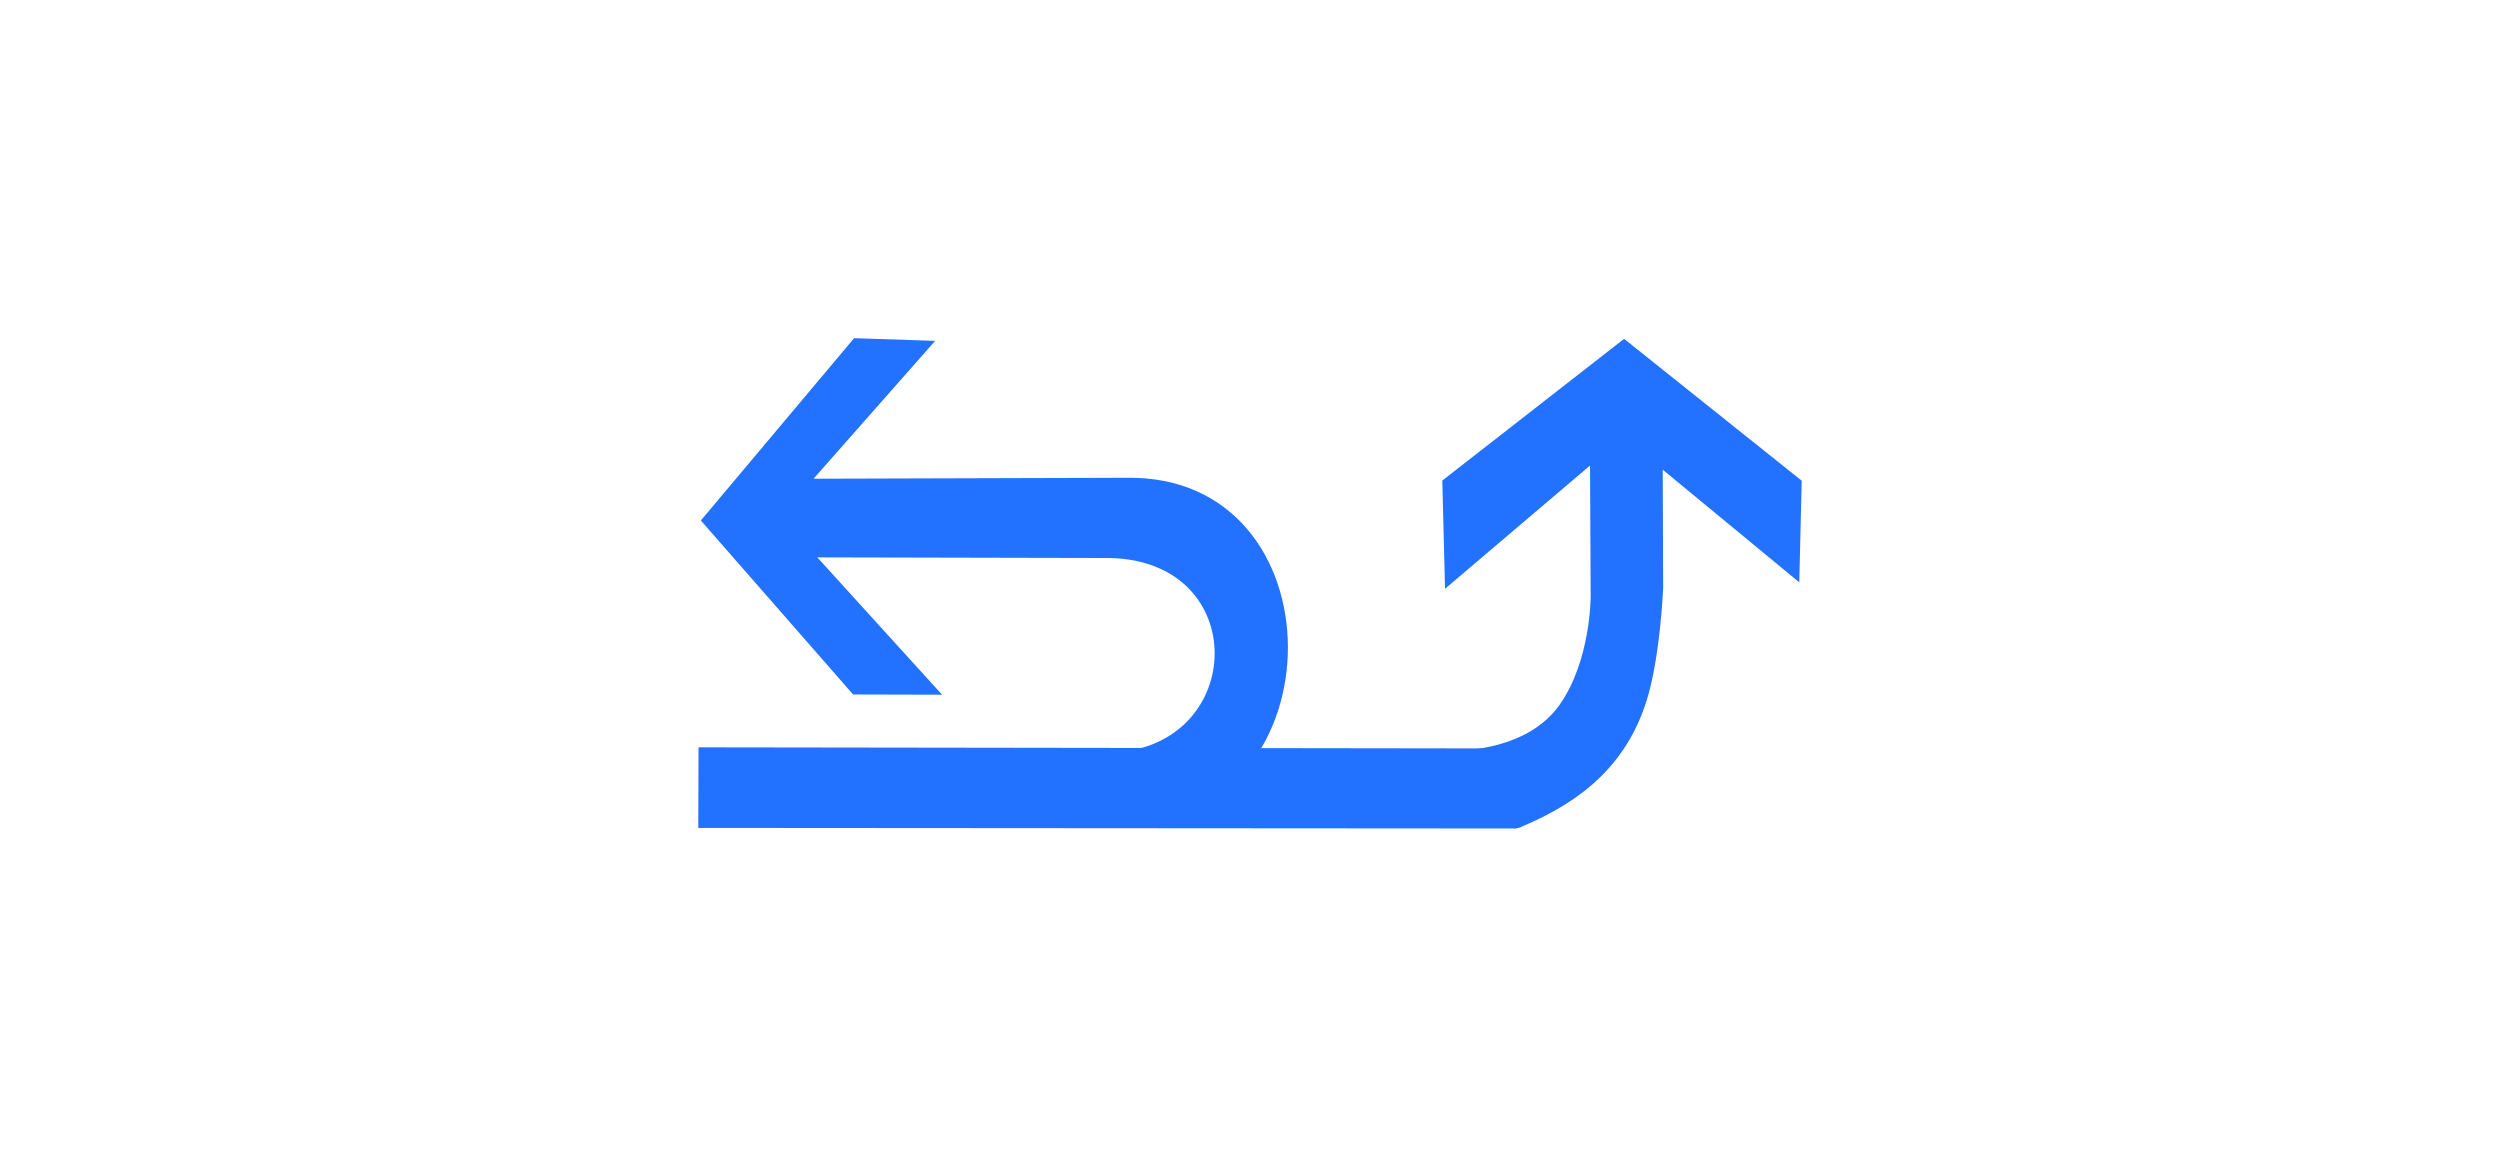
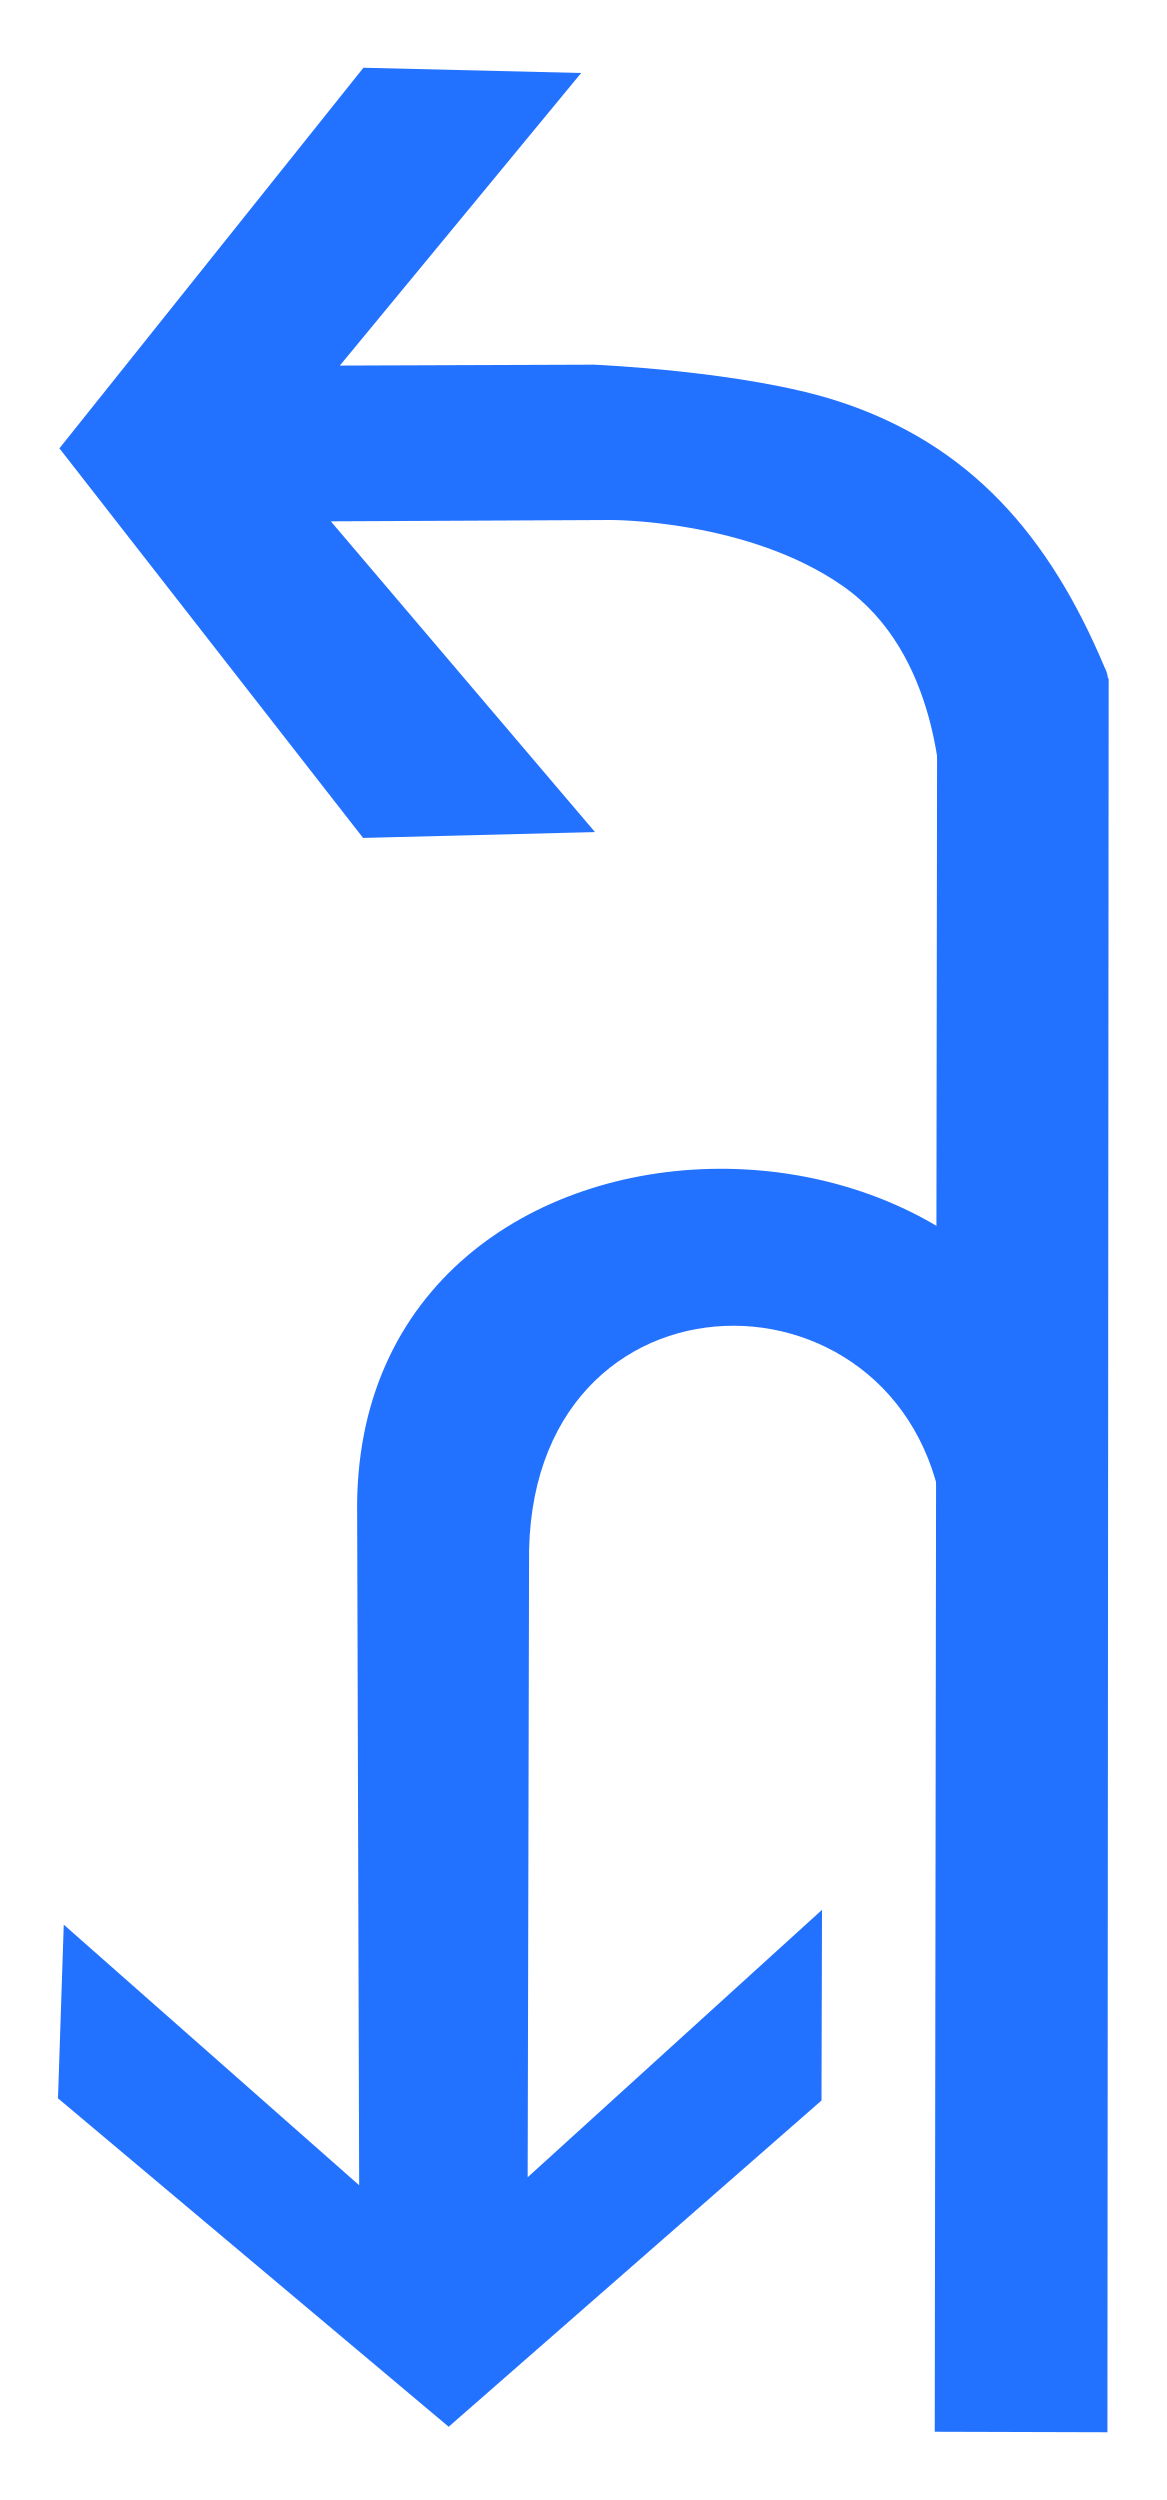
- <svg xmlns="http://www.w3.org/2000/svg" width="30px" height="14px" viewBox="0 0 14 30" version="1.1">
-   <g id="页面" stroke="none" stroke-width="1" fill="none" fill-rule="evenodd" transform="rotate(90, 7, 15)">
+ <svg xmlns="http://www.w3.org/2000/svg" width="14px" height="30px" viewBox="0 0 14 30" version="1.1">
+   <g id="页面" stroke="none" stroke-width="1" fill="none" fill-rule="evenodd">
    <g id="C9_6_icon-汇总说明-" transform="translate(-635, -995)" fill="#2271FF" fill-rule="nonzero">
      <g id="编组-10" transform="translate(263, 995)">
        <g id="1301_0_l" transform="translate(372, 0)">
          <polygon id="path2200_3_" points="11.217 29.181 11.246 8.277 13.304 8.14 13.289 29.187" />
          <path d="M10.055,4.814 C8.943,4.452 7.126,4.376 7.126,4.376 L4.078,4.387 L6.974,0.876 L4.361,0.813 L0.713,5.38 L4.357,10.055 L7.14,9.985 L3.97,6.256 L7.334,6.24 C7.334,6.24 8.978,6.234 10.119,7.036 C11.262,7.839 11.305,9.452 11.308,9.843 C11.314,10.234 13.636,8.7 13.255,8.008 C12.593,6.434 11.645,5.329 10.055,4.814 Z" id="path2214_4_" />
          <path d="M13.229,18.072 C12.96,12.661 4.183,12.653 4.286,18.19 L4.31,26.223 L0.765,23.096 L0.696,25.18 L5.384,29.121 L9.858,25.206 L9.864,22.918 L6.332,26.127 L6.349,18.595 C6.433,14.963 11.162,15.096 11.349,18.5 L13.229,18.072 Z" id="path22940_10_" />
        </g>
      </g>
    </g>
  </g>
</svg>
